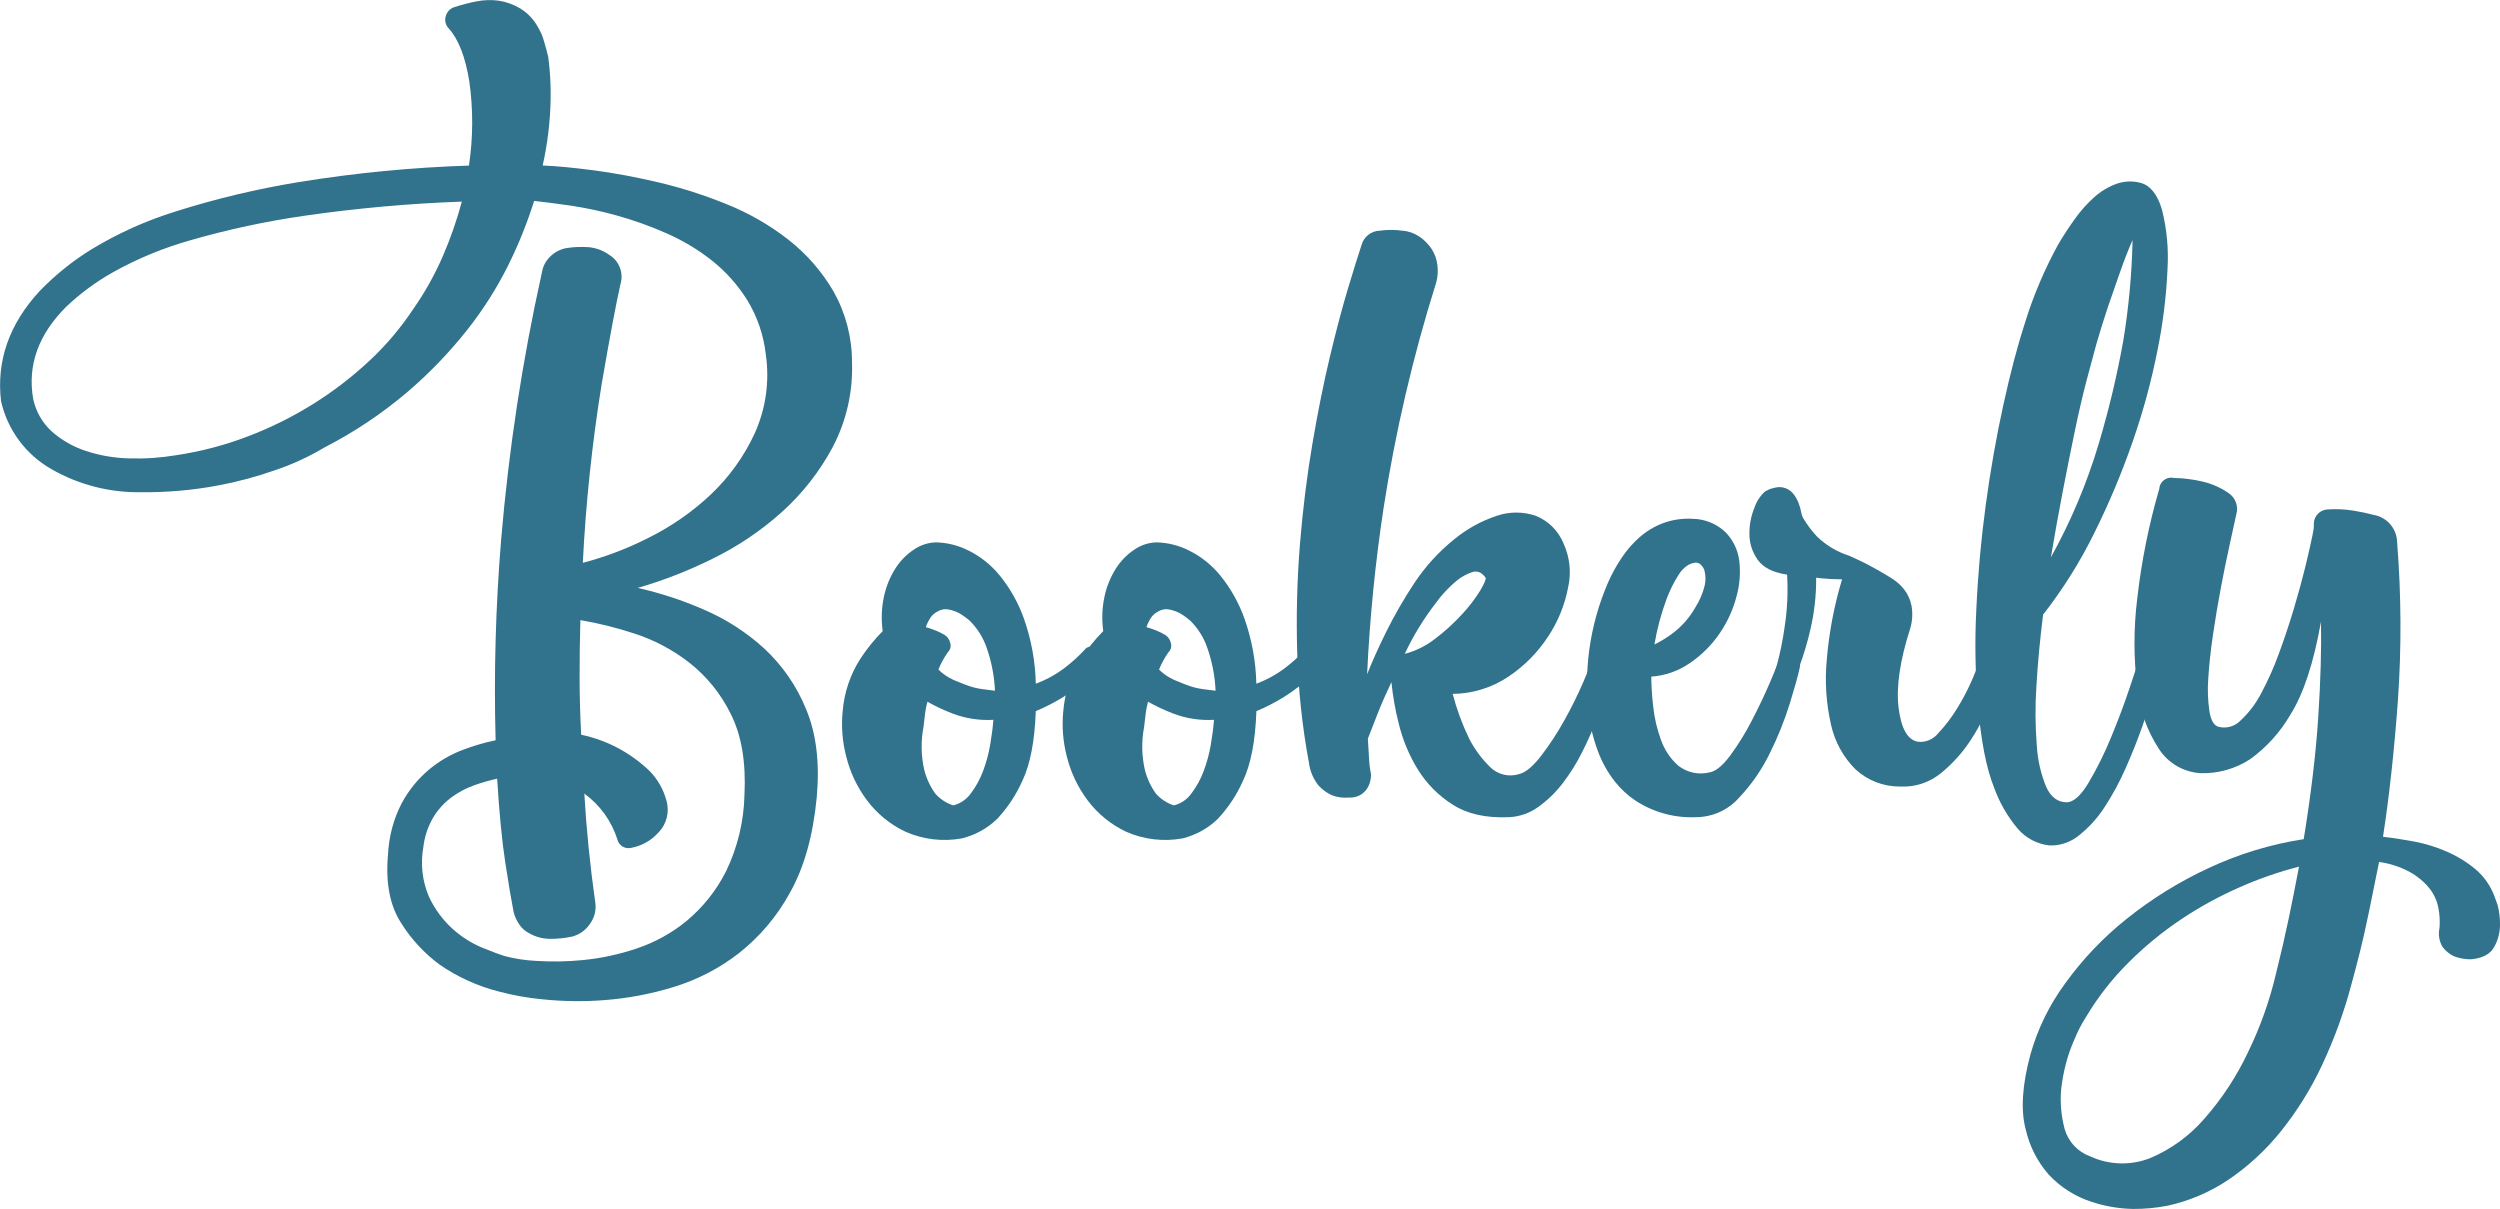
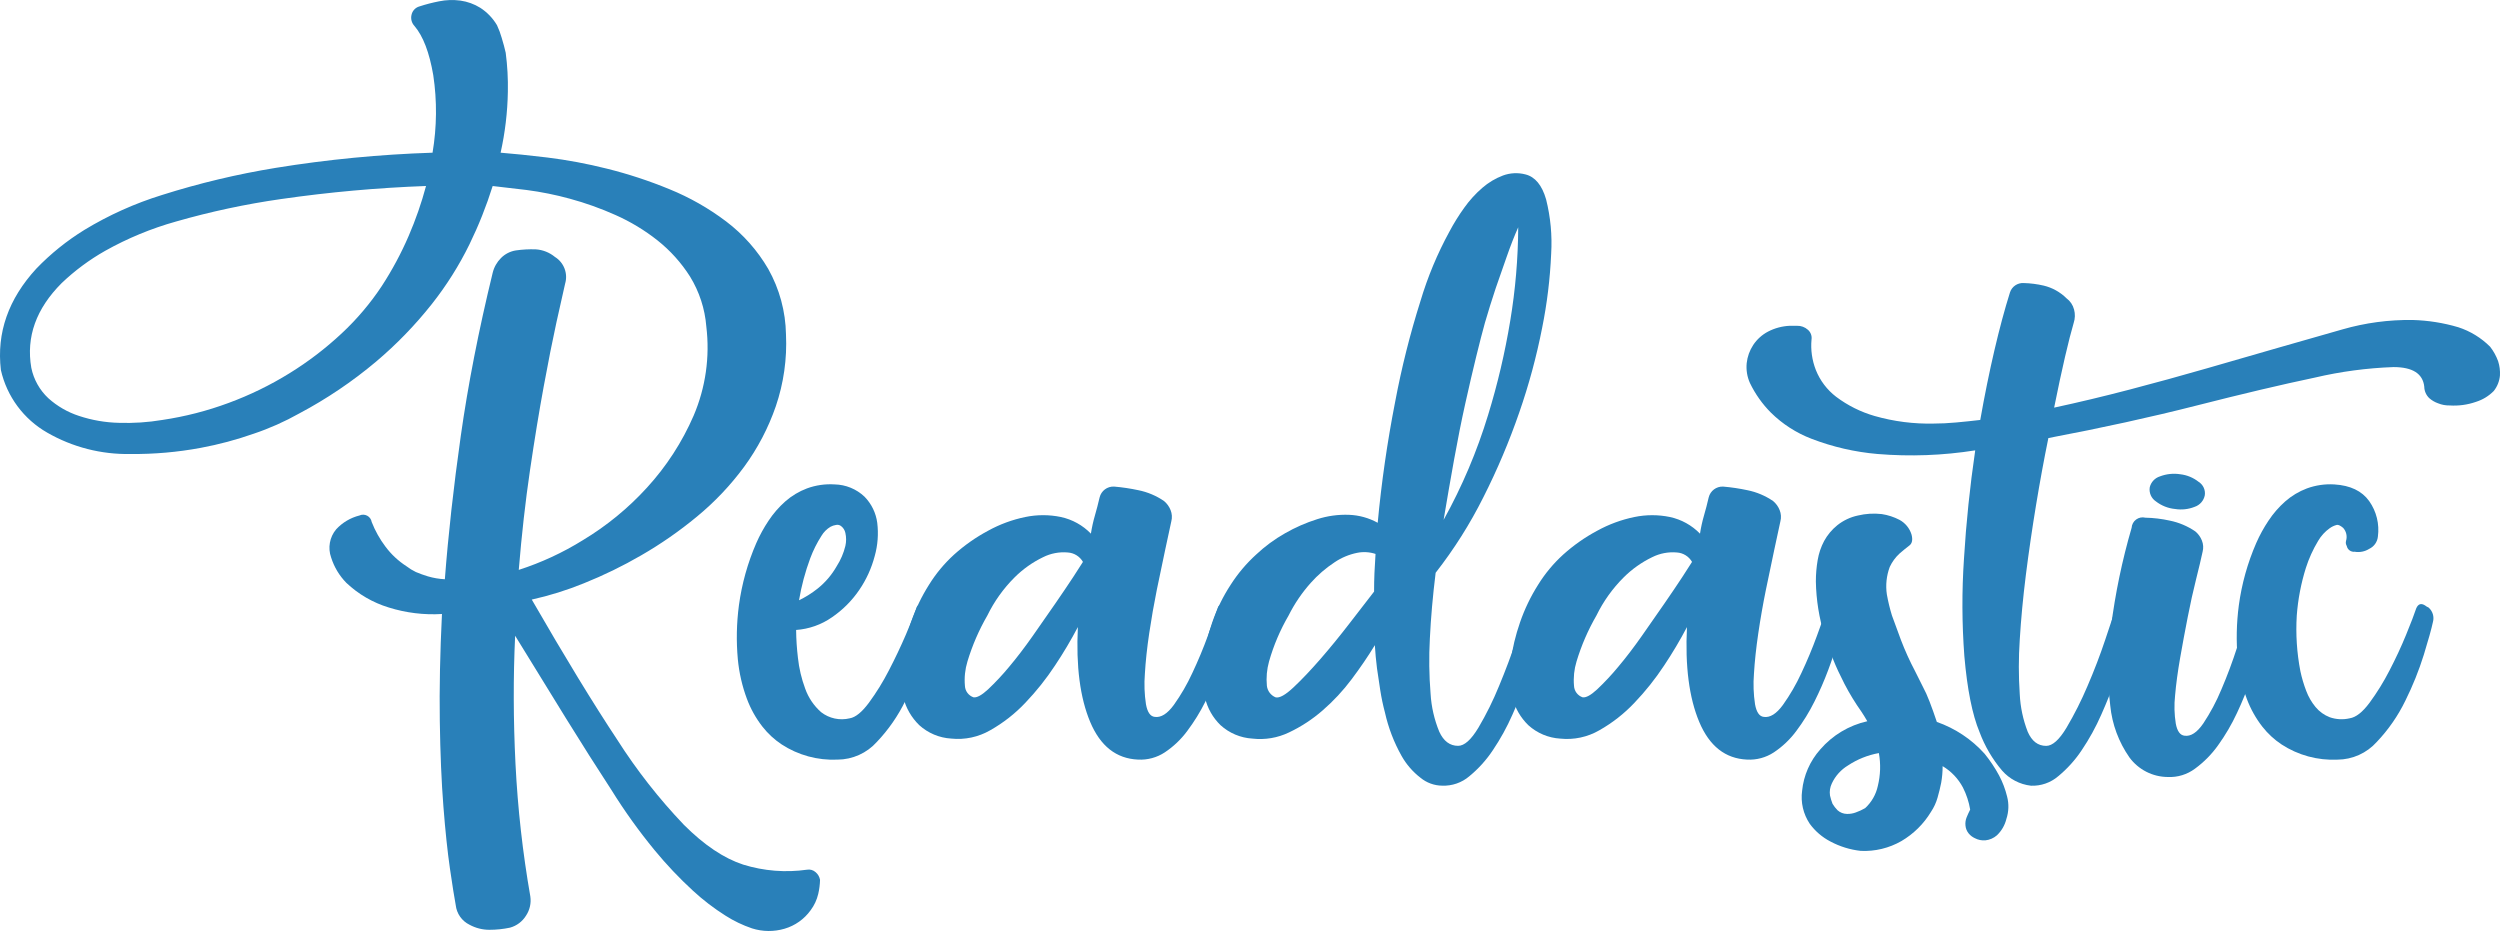
- <svg xmlns="http://www.w3.org/2000/svg" width="427.976" height="206.961" viewBox="0 0 427.976 206.961">
-   <g fill="#31728d">
-     <path d="M109.169 100.644a62.644 62.644 0 0 1 11.29 3.7 36.949 36.949 0 0 1 10.349 6.652 29.107 29.107 0 0 1 7.19 10.418q2.622 6.249 1.816 15.121-.944 9.81-4.57 16.263a33.743 33.743 0 0 1-8.8 10.417 34.772 34.772 0 0 1-11.224 5.78 54.185 54.185 0 0 1-11.76 2.217 58.623 58.623 0 0 1-10.551-.134 44.844 44.844 0 0 1-7.527-1.344 31.373 31.373 0 0 1-10.08-4.57 25.835 25.835 0 0 1-6.655-7.19q-2.889-4.5-2.217-11.76a21.153 21.153 0 0 1 2.353-8.738 19.749 19.749 0 0 1 4.637-5.712 20.161 20.161 0 0 1 5.712-3.359 36.712 36.712 0 0 1 5.712-1.68 314.188 314.188 0 0 1 .941-34.274 343.672 343.672 0 0 1 6.99-45.834 4.776 4.776 0 0 1 1.478-2.756 5.313 5.313 0 0 1 2.824-1.41 17.239 17.239 0 0 1 3.7-.136 7.178 7.178 0 0 1 3.563 1.344 4.374 4.374 0 0 1 1.881 4.973q-1.077 4.708-3.225 17.138a280.176 280.176 0 0 0-3.226 30.579 55.506 55.506 0 0 0 11.29-4.3 44.171 44.171 0 0 0 10.619-7.392 34.061 34.061 0 0 0 7.527-10.484 24.371 24.371 0 0 0 1.882-13.575 22.533 22.533 0 0 0-3.16-9.207 26.744 26.744 0 0 0-6.047-6.788 35.654 35.654 0 0 0-7.864-4.7 62.63 62.63 0 0 0-8.468-3.024 65.882 65.882 0 0 0-7.861-1.679q-3.7-.536-6.251-.807a75.775 75.775 0 0 1-4.368 10.887 63.406 63.406 0 0 1-7.056 11.156 76.381 76.381 0 0 1-10.284 10.685 74.253 74.253 0 0 1-14.18 9.475 43.25 43.25 0 0 1-8.466 3.9 65.8 65.8 0 0 1-9.813 2.622 67.416 67.416 0 0 1-13.037 1.143 29.829 29.829 0 0 1-15.457-3.965 17.931 17.931 0 0 1-8.6-11.626q-1.21-10.349 6.585-18.816a45.556 45.556 0 0 1 8.938-7.192 64.555 64.555 0 0 1 14.382-6.465 150.235 150.235 0 0 1 21.1-5.032 227.406 227.406 0 0 1 29.1-2.818 49.9 49.9 0 0 0 .066-14.382Q79.34 7.65 76.786 4.826a2.114 2.114 0 0 1-.471-2.085 2.235 2.235 0 0 1 1.546-1.545A30.48 30.48 0 0 1 81.49.255a11.48 11.48 0 0 1 3.9-.134 10.028 10.028 0 0 1 3.7 1.344 8.437 8.437 0 0 1 3.024 3.226 9.272 9.272 0 0 1 1.009 2.351q.468 1.545.739 2.756a48 48 0 0 1 .4 7.257A56.439 56.439 0 0 1 92.9 28.333q3.493.138 8.736.825t11.089 2.062a79.432 79.432 0 0 1 11.693 3.747 43.415 43.415 0 0 1 10.552 6.068 31.273 31.273 0 0 1 7.73 8.868 24.656 24.656 0 0 1 3.157 12.163 29.012 29.012 0 0 1-3.293 14.45 40.821 40.821 0 0 1-8.736 11.156 51.735 51.735 0 0 1-11.895 8 76.25 76.25 0 0 1-12.764 4.972zM70.728 52.929a51.362 51.362 0 0 0 5.107-9.139 67.322 67.322 0 0 0 3.226-9.275 251.722 251.722 0 0 0-26.949 2.419 145.624 145.624 0 0 0-19.422 4.169 61.525 61.525 0 0 0-13.24 5.442 40.3 40.3 0 0 0-8.131 5.982q-7.125 7.125-5.646 15.726a10.471 10.471 0 0 0 3.226 5.644 16.6 16.6 0 0 0 5.78 3.293 25.431 25.431 0 0 0 7.392 1.278 40.639 40.639 0 0 0 8.065-.537 58.37 58.37 0 0 0 12.3-3.226 63.8 63.8 0 0 0 11.223-5.578 62.805 62.805 0 0 0 9.611-7.392 49.029 49.029 0 0 0 7.457-8.806zm56.72 83.064q.4-8.331-2.352-13.777a25.351 25.351 0 0 0-7.124-8.8 30.737 30.737 0 0 0-9.409-4.973 64.3 64.3 0 0 0-9.207-2.287q-.134 4.708-.134 9.611t.27 10.014a23.893 23.893 0 0 1 6.183 2.217 24.636 24.636 0 0 1 5.51 3.965 11.5 11.5 0 0 1 2.89 5.041 5.6 5.6 0 0 1-1.412 5.576 8.206 8.206 0 0 1-4.569 2.555 1.962 1.962 0 0 1-2.419-1.48 15.5 15.5 0 0 0-5.646-7.8q.267 4.568.739 9.275t1.143 9.409a4.932 4.932 0 0 1-.875 3.561 5.35 5.35 0 0 1-3.024 2.217 16.73 16.73 0 0 1-3.763.4 7.082 7.082 0 0 1-3.629-.941 4.461 4.461 0 0 1-1.747-1.546 6.607 6.607 0 0 1-.941-2.083q-.538-2.692-1.41-8.334t-1.414-14.51a32.16 32.16 0 0 0-3.964 1.142 14.822 14.822 0 0 0-3.9 2.085 11.964 11.964 0 0 0-3.092 3.427 12.852 12.852 0 0 0-1.677 5.046 14.911 14.911 0 0 0 .94 8.469 17.258 17.258 0 0 0 4.032 5.51 17.808 17.808 0 0 0 5.041 3.226q2.62 1.072 3.965 1.478a26.409 26.409 0 0 0 5.309.807 48.622 48.622 0 0 0 8-.136 41.26 41.26 0 0 0 9.138-1.954 27.007 27.007 0 0 0 8.67-4.771 26.847 26.847 0 0 0 6.721-8.468 31.707 31.707 0 0 0 3.156-13.171zM188.065 111.395a3.623 3.623 0 0 1 .268 1.344 3.84 3.84 0 0 1-1.478 2.822 29.317 29.317 0 0 1-4.839 3.763 33.353 33.353 0 0 1-4.7 2.419q-.272 7.663-2.285 11.9a23.484 23.484 0 0 1-4.3 6.518 13.165 13.165 0 0 1-6.05 3.361 16.54 16.54 0 0 1-9.677-1.142 17.641 17.641 0 0 1-6.585-5.376 20.787 20.787 0 0 1-3.561-7.528 22.06 22.06 0 0 1-.6-7.729 19.573 19.573 0 0 1 3.091-9.071 30.6 30.6 0 0 1 3.763-4.638 16.928 16.928 0 0 1 .2-5.846 14.61 14.61 0 0 1 1.949-4.839 10.77 10.77 0 0 1 3.226-3.293 6.9 6.9 0 0 1 3.763-1.21 12.982 12.982 0 0 1 5.444 1.344 16.184 16.184 0 0 1 5.376 4.234 24.918 24.918 0 0 1 4.234 7.527 35.872 35.872 0 0 1 2.017 11.089 19.073 19.073 0 0 0 4.905-2.688 26.794 26.794 0 0 0 3.428-3.092 1.3 1.3 0 0 1 .805-.538 1.406 1.406 0 0 1 1.606.669zm-24.866 26.479a5.276 5.276 0 0 0 3.024-2.085 14.988 14.988 0 0 0 2.085-3.83 24.651 24.651 0 0 0 1.208-4.5q.4-2.351.538-4.234a16.885 16.885 0 0 1-6.99-1.075 34.11 34.11 0 0 1-4.3-2.017 13.136 13.136 0 0 0-.4 2.017c-.091.718-.18 1.478-.268 2.285a17.9 17.9 0 0 0 .134 7.392 12.07 12.07 0 0 0 1.882 4.032 6.884 6.884 0 0 0 3.087 2.017zm-2.688-33.2a3.15 3.15 0 0 0-1.276 1.142 6.931 6.931 0 0 0-.741 1.546 16.2 16.2 0 0 1 1.748.6 11.641 11.641 0 0 1 1.478.739 2.189 2.189 0 0 1 .941 1.344 1.536 1.536 0 0 1-.4 1.612 14.682 14.682 0 0 0-1.612 2.958 8.246 8.246 0 0 0 1.748 1.344 9.808 9.808 0 0 0 1.747.807q.939.4 1.748.671a11.755 11.755 0 0 0 2.284.537q1.075.136 2.151.27a25.486 25.486 0 0 0-1.41-7.326 11.98 11.98 0 0 0-2.89-4.637 12.292 12.292 0 0 0-1.882-1.344 7.331 7.331 0 0 0-1.747-.6 2.6 2.6 0 0 0-1.887.34z" />
-     <path d="M225.832 111.395a3.625 3.625 0 0 1 .268 1.344 3.839 3.839 0 0 1-1.478 2.822 29.317 29.317 0 0 1-4.839 3.763 33.353 33.353 0 0 1-4.7 2.419q-.272 7.663-2.285 11.9a23.481 23.481 0 0 1-4.3 6.518 13.164 13.164 0 0 1-6.05 3.361 16.541 16.541 0 0 1-9.677-1.142 17.641 17.641 0 0 1-6.585-5.376 20.787 20.787 0 0 1-3.561-7.528 22.062 22.062 0 0 1-.6-7.729 19.575 19.575 0 0 1 3.078-9.072 30.6 30.6 0 0 1 3.763-4.638 16.928 16.928 0 0 1 .2-5.846 14.643 14.643 0 0 1 1.949-4.839 10.787 10.787 0 0 1 3.226-3.293 6.906 6.906 0 0 1 3.763-1.21 12.982 12.982 0 0 1 5.444 1.344 16.185 16.185 0 0 1 5.376 4.234 24.951 24.951 0 0 1 4.235 7.527 35.876 35.876 0 0 1 2.015 11.089 19.023 19.023 0 0 0 4.905-2.688 26.8 26.8 0 0 0 3.428-3.092 1.3 1.3 0 0 1 .807-.538 1.4 1.4 0 0 1 1.618.67zm-24.866 26.479a5.276 5.276 0 0 0 3.024-2.085 14.989 14.989 0 0 0 2.085-3.83 24.644 24.644 0 0 0 1.208-4.5q.405-2.351.539-4.234a16.885 16.885 0 0 1-6.99-1.075 34.117 34.117 0 0 1-4.3-2.017 13.144 13.144 0 0 0-.4 2.017c-.091.718-.18 1.478-.268 2.285a17.9 17.9 0 0 0 .134 7.392 12.073 12.073 0 0 0 1.882 4.032 6.893 6.893 0 0 0 3.086 2.017zm-2.688-33.2a3.149 3.149 0 0 0-1.276 1.142 6.921 6.921 0 0 0-.741 1.546 16.213 16.213 0 0 1 1.748.6 11.65 11.65 0 0 1 1.478.739 2.189 2.189 0 0 1 .941 1.344 1.537 1.537 0 0 1-.4 1.612 14.684 14.684 0 0 0-1.612 2.958 8.246 8.246 0 0 0 1.748 1.344 9.809 9.809 0 0 0 1.747.807q.939.4 1.748.671a11.758 11.758 0 0 0 2.284.537q1.075.136 2.151.27a25.379 25.379 0 0 0-1.41-7.326 11.98 11.98 0 0 0-2.89-4.637 12.293 12.293 0 0 0-1.882-1.344 7.33 7.33 0 0 0-1.747-.6 2.6 2.6 0 0 0-1.887.34z" />
-     <path d="M275.294 111.666a2.532 2.532 0 0 1 .807 2.689q-.272 1.208-.941 3.561t-1.748 5.107q-1.077 2.756-2.554 5.712a32.134 32.134 0 0 1-3.36 5.377 19.7 19.7 0 0 1-4.166 4.032 9.276 9.276 0 0 1-4.973 1.747q-5.916.269-9.678-2.151a18.794 18.794 0 0 1-5.982-6.047 27.2 27.2 0 0 1-3.225-7.729 47.831 47.831 0 0 1-1.276-7.19q-1.346 2.821-2.353 5.376t-1.68 4.3q.133 1.882.2 3.359a15.419 15.419 0 0 0 .336 2.688 4.491 4.491 0 0 1-.4 2.017 3.543 3.543 0 0 1-1.075 1.344 3.474 3.474 0 0 1-2.284.673 6.466 6.466 0 0 1-2.958-.4 7.15 7.15 0 0 1-2.285-1.68 7.811 7.811 0 0 1-1.612-3.83 122.234 122.234 0 0 1-2.017-18.952 169.237 169.237 0 0 1 .471-18.548q.738-9 2.151-17.272t3.024-14.985q1.613-6.722 3.091-11.626t2.285-7.326a3.334 3.334 0 0 1 3.092-2.419 14.187 14.187 0 0 1 3.9 0 5.906 5.906 0 0 1 2.89 1.008 7.691 7.691 0 0 1 2.083 2.085 6.385 6.385 0 0 1 1.008 2.754 7.639 7.639 0 0 1-.2 3.024 261.835 261.835 0 0 0-9.006 38.576 275.324 275.324 0 0 0-2.822 28.494q1.211-3.091 3.226-7.19a78.381 78.381 0 0 1 4.839-8.4 32.865 32.865 0 0 1 6.855-7.528 22.648 22.648 0 0 1 7.325-4.032 10.341 10.341 0 0 1 6.585 0 8.581 8.581 0 0 1 4.772 4.7 11.817 11.817 0 0 1 .805 7.594 22.956 22.956 0 0 1-3.427 8.4 24.126 24.126 0 0 1-6.788 6.855 17.414 17.414 0 0 1-9.543 2.956 41.857 41.857 0 0 0 2.822 7.662 18.789 18.789 0 0 0 3.563 4.839 4.921 4.921 0 0 0 5.041 1.208q1.611-.4 3.7-3.091a48.977 48.977 0 0 0 3.965-6.048 70.525 70.525 0 0 0 3.293-6.653q1.412-3.292 1.949-4.907.536-1.342 1.614-.537a1.641 1.641 0 0 1 .335.2 1.4 1.4 0 0 0 .326.204zm-34.812.27a14.422 14.422 0 0 0 5.243-2.621 34.29 34.29 0 0 0 4.57-4.166 25.738 25.738 0 0 0 3.091-4.033q1.075-1.815.94-2.217a3.47 3.47 0 0 0-.805-.807 1.763 1.763 0 0 0-1.546-.134 8.407 8.407 0 0 0-2.554 1.41 20.475 20.475 0 0 0-3.7 3.965 46.085 46.085 0 0 0-5.239 8.602z" />
-     <path d="M307.147 111.666a2.645 2.645 0 0 1 .941 2.689q-.4 1.882-1.68 6.047a57.588 57.588 0 0 1-3.427 8.536 30.357 30.357 0 0 1-5.309 7.661 9.864 9.864 0 0 1-7.324 3.293 17.487 17.487 0 0 1-10.35-2.822 15.126 15.126 0 0 1-3.561-3.293 19.382 19.382 0 0 1-2.89-5.175 28.847 28.847 0 0 1-1.68-7.326 44.989 44.989 0 0 1 .2-10.012 43.571 43.571 0 0 1 3.225-11.558 27 27 0 0 1 2.285-4.168 18.128 18.128 0 0 1 3.092-3.561 13.055 13.055 0 0 1 4.032-2.419 12.545 12.545 0 0 1 5.107-.741 8.306 8.306 0 0 1 5.578 2.287 8.533 8.533 0 0 1 2.353 4.839 15.753 15.753 0 0 1-.471 6.183 20.183 20.183 0 0 1-2.89 6.317 19.228 19.228 0 0 1-5.041 5.039 13.247 13.247 0 0 1-6.653 2.353 47.715 47.715 0 0 0 .336 5.174 23.645 23.645 0 0 0 1.344 5.714 10.506 10.506 0 0 0 2.956 4.368 6.248 6.248 0 0 0 5.309 1.142q1.613-.267 3.563-2.89a44.022 44.022 0 0 0 3.7-5.981q1.747-3.36 3.16-6.653t1.949-4.907a.848.848 0 0 1 .6-.671 1.014 1.014 0 0 1 .873.134 3.334 3.334 0 0 1 .673.401zm-17.069-15.322a3.137 3.137 0 0 0-1.009.335 4.881 4.881 0 0 0-1.68 1.682 21.97 21.97 0 0 0-2.083 4.166 42.733 42.733 0 0 0-2.083 7.8 18.606 18.606 0 0 0 3.427-2.151 14.458 14.458 0 0 0 3.561-4.166 12.383 12.383 0 0 0 1.614-3.763 5.482 5.482 0 0 0 0-2.419 2.133 2.133 0 0 0-.807-1.278 1.119 1.119 0 0 0-.94-.206z" />
-     <path d="M308.759 88.816a18.264 18.264 0 0 0 2.285 3.024 13.988 13.988 0 0 0 5.511 3.294q.267.134 1.612.739t3.226 1.68c.805.449 1.634.94 2.486 1.478a8.21 8.21 0 0 1 2.151 1.949 6.738 6.738 0 0 1 1.21 2.756 8.5 8.5 0 0 1-.2 3.763q-2.69 8.335-2.015 13.709t3.361 5.78a3.912 3.912 0 0 0 3.427-1.478 25.506 25.506 0 0 0 3.225-4.235 37.8 37.8 0 0 0 2.686-5.173q1.14-2.688 1.68-4.3.536-1.21 1.614-.537a2.947 2.947 0 0 0 .671.4 2.629 2.629 0 0 1 .807 2.689 46.889 46.889 0 0 1-1.612 5.309 33.114 33.114 0 0 1-3.361 6.788 24.878 24.878 0 0 1-5.175 5.846 10.2 10.2 0 0 1-7.056 2.352 11.12 11.12 0 0 1-7.661-2.956 15.462 15.462 0 0 1-4.167-7.591 35.051 35.051 0 0 1-.739-11.156 67.183 67.183 0 0 1 2.621-13.777c-.719 0-1.458-.021-2.219-.068s-1.5-.11-2.217-.2a37.434 37.434 0 0 1-1.008 8.938 49.886 49.886 0 0 1-1.815 6.115 2.89 2.89 0 0 1-2.285 1.748h-.807a1.083 1.083 0 0 1-.873-.4.8.8 0 0 1-.068-.94 53.541 53.541 0 0 0 1.48-7.192 42.017 42.017 0 0 0 .4-8.8q-3.629-.536-5.041-2.555a7.561 7.561 0 0 1-1.41-4.435 11.537 11.537 0 0 1 .873-4.5 6.488 6.488 0 0 1 1.815-2.754l.807-.4c.269-.087.6-.178 1.008-.268a3.132 3.132 0 0 1 1.276 0 3.074 3.074 0 0 1 1.68 1.008 5.878 5.878 0 0 1 .941 1.614 9.236 9.236 0 0 1 .471 1.612 3.018 3.018 0 0 0 .405 1.124z" />
-     <path d="M368.839 111.665a2.532 2.532 0 0 1 .807 2.689q-.271 1.208-1.008 3.964t-1.949 6.183q-1.21 3.428-2.824 7.058a45.9 45.9 0 0 1-3.561 6.585 20.06 20.06 0 0 1-4.368 4.839 7.557 7.557 0 0 1-5.109 1.747 8.38 8.38 0 0 1-5.376-2.822 23.109 23.109 0 0 1-4.1-7.124q-1.95-4.837-2.756-14.112a121.388 121.388 0 0 1-.268-16.331q.4-8.937 1.612-17.877t3.026-17.2q1.812-8.267 3.83-14.45a72.521 72.521 0 0 1 5.51-12.9q1.344-2.285 2.89-4.436a22.285 22.285 0 0 1 3.294-3.7 11.811 11.811 0 0 1 3.763-2.285 6.961 6.961 0 0 1 4.166-.2q2.552.674 3.7 4.637a33.344 33.344 0 0 1 .941 10.082 89.031 89.031 0 0 1-1.682 13.777 115.49 115.49 0 0 1-4.232 15.658 133.079 133.079 0 0 1-6.587 15.726 80.191 80.191 0 0 1-8.8 14.046q-.808 6.453-1.143 12.231a69.266 69.266 0 0 0 .068 10.214 21.879 21.879 0 0 0 1.612 7.058q1.21 2.62 3.495 2.62 1.744 0 3.763-3.359a59.317 59.317 0 0 0 3.831-7.729q1.812-4.367 3.225-8.6t1.949-5.848q.536-1.342 1.614-.537a1.6 1.6 0 0 1 .335.2 1.438 1.438 0 0 0 .332.196zm-9.946-52.822q-.674 2.419-1.68 6.249t-2.017 8.67q-1.007 4.84-2.083 10.417t-2.015 11.224a97.376 97.376 0 0 0 8.2-19.489 160.715 160.715 0 0 0 4.168-17.473 121.457 121.457 0 0 0 1.606-17.339q-1.077 2.419-2.151 5.51t-2.015 5.778q-1.075 3.227-2.012 6.453z" />
-     <path d="M427.037 153.47q.269.67.537 1.478a12.733 12.733 0 0 1 .4 3.361 7.762 7.762 0 0 1-1.008 3.83q-1.007 1.815-3.964 2.085a7.925 7.925 0 0 1-2.956-.538 5.586 5.586 0 0 1-1.882-1.546 4.439 4.439 0 0 1-.539-3.293 13.035 13.035 0 0 0-.2-3.427 7.651 7.651 0 0 0-1.546-3.361 11.334 11.334 0 0 0-3.294-2.756 15.69 15.69 0 0 0-5.308-1.747q-.941 4.7-1.747 8.6t-1.48 6.585q-.806 3.226-1.478 5.646a81.838 81.838 0 0 1-5.041 13.91 56.023 56.023 0 0 1-7.056 11.359 40.921 40.921 0 0 1-8.938 8.266 30.128 30.128 0 0 1-10.551 4.5 29.923 29.923 0 0 1-5.846.537 24.051 24.051 0 0 1-7.057-1.21 17.22 17.22 0 0 1-7.391-4.7 17.659 17.659 0 0 1-3.9-7.662q-1.342-4.973.807-12.9a37.76 37.76 0 0 1 5.914-12.1 55.886 55.886 0 0 1 10.551-11.089 68.558 68.558 0 0 1 13.978-8.668 60 60 0 0 1 16.331-4.974q1.882-11.561 2.486-20.833t.472-16.4q-1.885 10.62-5.243 15.927a24.6 24.6 0 0 1-6.854 7.594 14.709 14.709 0 0 1-8.468 2.419 9.155 9.155 0 0 1-7.19-4.166 23.726 23.726 0 0 1-3.7-10.417 62.4 62.4 0 0 1 0-15.323 112.907 112.907 0 0 1 3.763-18.75 2.059 2.059 0 0 1 2.554-1.881 23.1 23.1 0 0 1 4.5.537 12.936 12.936 0 0 1 4.772 2.017 3.28 3.28 0 0 1 1.344 3.763q-.4 1.885-1.143 5.241t-1.478 7.258q-.74 3.9-1.344 8t-.807 7.46a25.528 25.528 0 0 0 .2 5.712q.4 2.353 1.614 2.621a3.885 3.885 0 0 0 3.763-1.143 17.186 17.186 0 0 0 3.495-4.637 51.252 51.252 0 0 0 3.023-6.788q1.409-3.83 2.555-7.662t1.949-7.122q.805-3.292 1.21-5.309c.088-.448.155-.807.2-1.075a4.138 4.138 0 0 0 .066-.671v-.538a2.483 2.483 0 0 1 2.421-2.285 19.426 19.426 0 0 1 4.3.2c1.345.225 2.508.471 3.5.739a4.841 4.841 0 0 1 4.032 4.7 182.148 182.148 0 0 1 .137 27.02q-.941 12.9-2.554 23.387 2.421.267 5.309.807a25.633 25.633 0 0 1 5.646 1.747 20.08 20.08 0 0 1 4.907 3.024 11.147 11.147 0 0 1 3.227 4.641zm-69.221 44.485a13.026 13.026 0 0 0 10.35.268 25.208 25.208 0 0 0 9.207-6.72 48.458 48.458 0 0 0 7.459-11.358 64.383 64.383 0 0 0 4.839-13.643q1.211-4.837 2.151-9.341t1.748-8.8a64.47 64.47 0 0 0-10.082 3.495 64.888 64.888 0 0 0-10.08 5.511 59.517 59.517 0 0 0-9.073 7.459 46.927 46.927 0 0 0-7.19 9.207 22.919 22.919 0 0 0-2.017 3.9 25.651 25.651 0 0 0-1.412 3.965 30.569 30.569 0 0 0-.873 4.638 19.8 19.8 0 0 0 .6 6.72 7.015 7.015 0 0 0 4.373 4.699z" />
+ <svg xmlns="http://www.w3.org/2000/svg" width="463.5" height="172.609" viewBox="0 0 463.5 172.609">
+   <g data-name="Group 338" fill="#2980b9">
+     <path data-name="Path 705" d="M75.361 104.981a9.677 9.677 0 0 0 1.746 1.074 23.567 23.567 0 0 0 2.215.8 13.8 13.8 0 0 0 3.154.538q.94-12.353 2.955-26.588t5.909-30.214a5.788 5.788 0 0 1 1.545-2.752 4.958 4.958 0 0 1 2.752-1.41 20.747 20.747 0 0 1 3.693-.2 6.208 6.208 0 0 1 3.558 1.41 4.37 4.37 0 0 1 1.881 4.968q-.538 2.285-1.611 7.183t-2.347 11.826q-1.277 6.917-2.551 15.577t-2.081 18.464a53.773 53.773 0 0 0 11.883-5.506 53.168 53.168 0 0 0 11.879-9.735 48.017 48.017 0 0 0 8.662-13.362 32.2 32.2 0 0 0 2.349-16.516 20.838 20.838 0 0 0-3.02-9.266 27.149 27.149 0 0 0-6.043-6.713 36.168 36.168 0 0 0-7.789-4.7 58.152 58.152 0 0 0-8.46-3.02 59.285 59.285 0 0 0-7.99-1.612q-3.761-.468-6.311-.738a77.367 77.367 0 0 1-4.3 10.809 61.5 61.5 0 0 1-6.982 11.079 74.351 74.351 0 0 1-10.34 10.675 81.211 81.211 0 0 1-14.234 9.6 49.033 49.033 0 0 1-8.458 3.761 65.963 65.963 0 0 1-9.8 2.617 67.375 67.375 0 0 1-13.026 1.142A29.8 29.8 0 0 1 8.756 80.21 17.916 17.916 0 0 1 .162 68.595q-1.209-10.339 6.581-18.8a45.5 45.5 0 0 1 8.928-7.185 64.493 64.493 0 0 1 14.368-6.459 149.715 149.715 0 0 1 21.082-5.029 227.5 227.5 0 0 1 29.073-2.813 45.66 45.66 0 0 0 .134-14.368q-1.076-6.309-3.491-9.13a2.251 2.251 0 0 1-.536-2.083 2.064 2.064 0 0 1 1.477-1.543 30.449 30.449 0 0 1 3.626-.94 11.822 11.822 0 0 1 3.96-.134 9.494 9.494 0 0 1 3.693 1.343 9.754 9.754 0 0 1 3.088 3.223 15.934 15.934 0 0 1 .874 2.349q.468 1.544.738 2.753a47.967 47.967 0 0 1 .4 7.251 56.278 56.278 0 0 1-1.343 11.279q3.49.276 8.662.894a91.251 91.251 0 0 1 11.011 2.058 83.031 83.031 0 0 1 11.615 3.811 46.476 46.476 0 0 1 10.541 5.994 29.948 29.948 0 0 1 7.789 8.794 25.708 25.708 0 0 1 3.29 12.153 36.031 36.031 0 0 1-1.881 13.294 42.351 42.351 0 0 1-5.909 11.279 51.42 51.42 0 0 1-8.728 9.2 74.9 74.9 0 0 1-10.34 7.183 81.983 81.983 0 0 1-10.607 5.17 60.056 60.056 0 0 1-9.668 3.021q9.13 15.847 15.845 25.984a103.174 103.174 0 0 0 12.356 15.772q5.64 5.642 11.011 7.387a27.039 27.039 0 0 0 11.817.939 1.89 1.89 0 0 1 1.611.472 2.392 2.392 0 0 1 .806 1.409 12.823 12.823 0 0 1-.336 2.617 8.07 8.07 0 0 1-1.41 3.021 9.087 9.087 0 0 1-4.834 3.425 10.314 10.314 0 0 1-6.041-.068 22.738 22.738 0 0 1-4.9-2.351 42 42 0 0 1-6.043-4.632 74.266 74.266 0 0 1-7.117-7.519 103.968 103.968 0 0 1-7.99-11.147q-4.028-6.175-8.392-13.226t-9.466-15.375q-.54 11.55.066 23.768a201.474 201.474 0 0 0 2.753 24.573 5.091 5.091 0 0 1-.806 3.558 5.063 5.063 0 0 1-2.954 2.217 18.269 18.269 0 0 1-3.828.4 7.69 7.69 0 0 1-3.693-.94 4.607 4.607 0 0 1-2.551-3.627q-.4-2.147-1.073-6.781t-1.21-11.48q-.538-6.849-.671-15.845t.4-19.875a27.489 27.489 0 0 1-9.869-1.209 19.867 19.867 0 0 1-7.856-4.564 11.773 11.773 0 0 1-2.821-4.7 5.328 5.328 0 0 1 .94-5.238 8.8 8.8 0 0 1 4.3-2.551 1.616 1.616 0 0 1 2.281 1.209 19.162 19.162 0 0 0 2.553 4.566 14.986 14.986 0 0 0 3.894 3.632zm-4.566-51.967a62.055 62.055 0 0 0 4.968-9.264 67.005 67.005 0 0 0 3.223-9.266 253.774 253.774 0 0 0-26.856 2.417 145.149 145.149 0 0 0-19.471 4.164 59.773 59.773 0 0 0-13.16 5.438 40.829 40.829 0 0 0-8.057 5.975q-7.118 7.118-5.639 15.711a10.642 10.642 0 0 0 3.156 5.639 15.837 15.837 0 0 0 5.707 3.29 25.36 25.36 0 0 0 7.385 1.276 40.5 40.5 0 0 0 8.057-.536 61.015 61.015 0 0 0 12.286-3.157 62.611 62.611 0 0 0 11.281-5.5 61.25 61.25 0 0 0 9.668-7.385 48.939 48.939 0 0 0 7.452-8.8z" />
+     <path data-name="Path 706" d="M172.041 112.634a2.644 2.644 0 0 1 .939 2.687q-.4 1.881-1.679 6.041a57.484 57.484 0 0 1-3.424 8.528 30.326 30.326 0 0 1-5.3 7.654 9.855 9.855 0 0 1-7.318 3.29 17.463 17.463 0 0 1-10.34-2.819 15.143 15.143 0 0 1-3.558-3.29 19.378 19.378 0 0 1-2.887-5.169 28.865 28.865 0 0 1-1.679-7.321 44.947 44.947 0 0 1 .2-10 43.535 43.535 0 0 1 3.222-11.547 26.965 26.965 0 0 1 2.283-4.164 18.114 18.114 0 0 1 3.089-3.558 13.043 13.043 0 0 1 4.028-2.417 12.533 12.533 0 0 1 5.1-.74 8.3 8.3 0 0 1 5.573 2.284 8.515 8.515 0 0 1 2.351 4.827 15.738 15.738 0 0 1-.47 6.177 20.162 20.162 0 0 1-2.887 6.311 19.209 19.209 0 0 1-5.036 5.035 13.235 13.235 0 0 1-6.647 2.351 47.664 47.664 0 0 0 .336 5.169 23.549 23.549 0 0 0 1.344 5.708 10.478 10.478 0 0 0 2.952 4.364 6.245 6.245 0 0 0 5.306 1.141q1.609-.267 3.558-2.887a44.07 44.07 0 0 0 3.693-5.976q1.743-3.354 3.156-6.646t1.947-4.9a.848.848 0 0 1 .6-.671 1.012 1.012 0 0 1 .872.134 3.409 3.409 0 0 1 .676.404zm-17.054-15.307a3.148 3.148 0 0 0-1.008.334 4.878 4.878 0 0 0-1.679 1.68 21.956 21.956 0 0 0-2.081 4.162 42.688 42.688 0 0 0-2.081 7.788 18.59 18.59 0 0 0 3.424-2.149 14.449 14.449 0 0 0 3.559-4.162 12.4 12.4 0 0 0 1.611-3.76 5.432 5.432 0 0 0 0-2.417 2.131 2.131 0 0 0-.806-1.276 1.118 1.118 0 0 0-.939-.2z" />
+     <path data-name="Path 707" d="M227.901 112.634a2.53 2.53 0 0 1 .806 2.687q-.271 1.207-.94 3.624t-1.745 5.3a59.218 59.218 0 0 1-2.551 5.841 34.9 34.9 0 0 1-3.357 5.44 16.619 16.619 0 0 1-4.162 3.962 8.208 8.208 0 0 1-4.97 1.341q-6.042-.269-8.862-6.982t-2.283-17.592a79.579 79.579 0 0 1-4.23 7.117 49.056 49.056 0 0 1-5.5 6.915 27.649 27.649 0 0 1-6.513 5.1 11.973 11.973 0 0 1-7.251 1.545 9.674 9.674 0 0 1-5.909-2.483 10.829 10.829 0 0 1-2.953-5.1 17.123 17.123 0 0 1-.336-6.647 37.106 37.106 0 0 1 1.745-7.318 33.4 33.4 0 0 1 3.357-6.983 26.231 26.231 0 0 1 4.63-5.569 31.943 31.943 0 0 1 6.311-4.432 24.587 24.587 0 0 1 6.915-2.55 16.28 16.28 0 0 1 6.579 0 11 11 0 0 1 5.573 3.088 26.005 26.005 0 0 1 .74-3.357q.468-1.609.872-3.357a2.631 2.631 0 0 1 2.685-2.013 35.82 35.82 0 0 1 4.5.671 12.944 12.944 0 0 1 4.766 2.015 4.167 4.167 0 0 1 1.21 1.679 3.308 3.308 0 0 1 .133 2.081q-.4 1.883-1.141 5.3t-1.545 7.385q-.8 3.962-1.409 8.057t-.806 7.52a24.461 24.461 0 0 0 .2 5.64q.4 2.215 1.611 2.348 1.743.271 3.558-2.214a36.167 36.167 0 0 0 3.425-5.909q1.612-3.424 2.886-6.917t1.814-5.1a.848.848 0 0 1 .6-.671 1.015 1.015 0 0 1 .874.134 3.385 3.385 0 0 1 .673.404zm-47.4 16.651q.938.136 2.687-1.477a46.793 46.793 0 0 0 3.894-4.164q2.145-2.55 4.364-5.707t4.162-5.976q1.946-2.819 3.357-4.967t1.813-2.819a3.5 3.5 0 0 0-2.819-1.747 8.54 8.54 0 0 0-4.566.872 19.424 19.424 0 0 0-5.3 3.76 26.171 26.171 0 0 0-5.035 7.049 40.157 40.157 0 0 0-3.693 8.528 11.825 11.825 0 0 0-.47 4.5 2.363 2.363 0 0 0 1.604 2.149z" />
+     <path data-name="Path 708" d="M256.77 132.105a39.494 39.494 0 0 1-.874-4.162q-.335-2.147-.6-4.028-.271-2.147-.4-4.3-1.881 3.09-4.3 6.312a36.773 36.773 0 0 1-5.371 5.774 27.138 27.138 0 0 1-6.245 4.093 12.354 12.354 0 0 1-6.781 1.142 9.666 9.666 0 0 1-5.907-2.483 10.361 10.361 0 0 1-2.887-5.1 19.071 19.071 0 0 1-.336-6.647 33.856 33.856 0 0 1 1.679-7.318 31.6 31.6 0 0 1 3.424-6.983 27.872 27.872 0 0 1 4.7-5.573 27.82 27.82 0 0 1 5.371-3.96 30.272 30.272 0 0 1 5.976-2.619 17.153 17.153 0 0 1 5.907-.806 11.921 11.921 0 0 1 5.3 1.478 225.6 225.6 0 0 1 3.223-22.358 160.038 160.038 0 0 1 4.7-18.734 66.542 66.542 0 0 1 5.371-12.89 38.342 38.342 0 0 1 2.753-4.432 20.743 20.743 0 0 1 3.357-3.692 12.618 12.618 0 0 1 3.826-2.283 6.96 6.96 0 0 1 4.164-.2q2.685.674 3.828 4.632a33.172 33.172 0 0 1 .939 10.072 89.083 89.083 0 0 1-1.677 13.764 115.175 115.175 0 0 1-4.231 15.643 126.226 126.226 0 0 1-6.646 15.711 83.138 83.138 0 0 1-8.864 14.032q-.8 6.447-1.074 12.22a75.341 75.341 0 0 0 .134 10.2 21.9 21.9 0 0 0 1.612 7.051q1.207 2.62 3.491 2.617 1.743 0 3.76-3.356a58.73 58.73 0 0 0 3.826-7.723q1.815-4.36 3.223-8.592t1.947-5.842q.536-1.209 1.612-.536a2.941 2.941 0 0 0 .671.4 2.627 2.627 0 0 1 .806 2.687q-.271 1.207-1.008 3.96t-1.947 6.177q-1.207 3.427-2.819 7.051a41.842 41.842 0 0 1-3.626 6.579 22.027 22.027 0 0 1-4.364 4.834 7.31 7.31 0 0 1-5.036 1.745 6.408 6.408 0 0 1-4.028-1.475 13.385 13.385 0 0 1-3.491-4.029 29.6 29.6 0 0 1-3.088-8.053zm-20.277-2.819q1.074.271 3.357-1.879t4.968-5.238q2.683-3.088 5.371-6.579t4.566-5.909q0-1.745.068-3.425t.2-3.558a6.668 6.668 0 0 0-3.424-.2 11.555 11.555 0 0 0-4.164 1.747 22.443 22.443 0 0 0-4.43 3.828 27.8 27.8 0 0 0-4.1 6.041 37.042 37.042 0 0 0-3.626 8.528 12.388 12.388 0 0 0-.4 4.5 2.641 2.641 0 0 0 1.614 2.143zM275.3 59.863q-.673 2.416-1.611 6.243t-2.015 8.662q-1.076 4.835-2.081 10.407t-1.948 11.213a100.391 100.391 0 0 0 8.255-19.471 133.181 133.181 0 0 0 4.1-17.456 108.9 108.9 0 0 0 1.477-17.322q-1.076 2.416-2.149 5.5t-2.015 5.773q-1.075 3.227-2.013 6.45z" />
+     <path data-name="Path 709" d="M340.828 112.634a2.529 2.529 0 0 1 .8 2.687q-.269 1.207-.939 3.624t-1.747 5.3a59.218 59.218 0 0 1-2.551 5.841 34.666 34.666 0 0 1-3.357 5.44 16.594 16.594 0 0 1-4.162 3.962 8.2 8.2 0 0 1-4.968 1.341q-6.044-.269-8.864-6.982t-2.276-17.585a79.945 79.945 0 0 1-4.23 7.117 49.078 49.078 0 0 1-5.506 6.915 27.645 27.645 0 0 1-6.511 5.1 11.978 11.978 0 0 1-7.251 1.545 9.666 9.666 0 0 1-5.909-2.483 10.832 10.832 0 0 1-2.955-5.1 17.123 17.123 0 0 1-.335-6.647 37.106 37.106 0 0 1 1.745-7.318 33.4 33.4 0 0 1 3.357-6.983 26.23 26.23 0 0 1 4.632-5.573 32.033 32.033 0 0 1 6.311-4.432 24.587 24.587 0 0 1 6.915-2.55 16.287 16.287 0 0 1 6.581 0 11.014 11.014 0 0 1 5.573 3.088 25.752 25.752 0 0 1 .738-3.357q.47-1.609.872-3.357a2.632 2.632 0 0 1 2.685-2.013 35.877 35.877 0 0 1 4.5.671 12.954 12.954 0 0 1 4.766 2.015 4.163 4.163 0 0 1 1.208 1.679 3.309 3.309 0 0 1 .134 2.081q-.4 1.883-1.141 5.3t-1.545 7.385q-.807 3.962-1.41 8.057t-.806 7.52a24.545 24.545 0 0 0 .2 5.64q.4 2.215 1.612 2.348 1.743.271 3.558-2.214a36.171 36.171 0 0 0 3.424-5.909q1.612-3.424 2.887-6.917t1.813-5.1a.85.85 0 0 1 .6-.671 1.016 1.016 0 0 1 .874.134 3.381 3.381 0 0 1 .678.401zm-47.4 16.651q.938.136 2.685-1.477a46.793 46.793 0 0 0 3.894-4.164q2.147-2.55 4.364-5.707t4.164-5.976q1.946-2.819 3.357-4.967t1.811-2.819a3.5 3.5 0 0 0-2.819-1.747 8.54 8.54 0 0 0-4.566.872 19.47 19.47 0 0 0-5.3 3.76 26.171 26.171 0 0 0-5.035 7.049 40.237 40.237 0 0 0-3.693 8.528 11.856 11.856 0 0 0-.47 4.5 2.365 2.365 0 0 0 1.607 2.149z" />
+     <path data-name="Path 710" d="M360.162 142.043a17.365 17.365 0 0 1-.268 3.088c-.181.9-.4 1.813-.672 2.753a9.3 9.3 0 0 1-1.207 2.617 15.667 15.667 0 0 1-5.506 5.44 13.84 13.84 0 0 1-7.52 1.813 15.563 15.563 0 0 1-5.64-1.745 11.046 11.046 0 0 1-3.828-3.291 8.868 8.868 0 0 1-1.409-6.111 13.539 13.539 0 0 1 3.357-7.655 16.217 16.217 0 0 1 8.728-5.235q-.538-.94-1.074-1.747a44.009 44.009 0 0 1-3.156-5.17q-1.279-2.482-2.083-4.5-.94-2.416-1.611-4.432a36.142 36.142 0 0 1-1.611-10.071 23.366 23.366 0 0 1 .336-3.962 11.53 11.53 0 0 1 1.208-3.558 9.76 9.76 0 0 1 2.417-2.887 9.231 9.231 0 0 1 3.826-1.813 12.791 12.791 0 0 1 4.432-.268 10.584 10.584 0 0 1 3.29 1.074 4.64 4.64 0 0 1 2.215 2.685c.27.987.136 1.679-.4 2.081s-1.142.9-1.813 1.478a7.949 7.949 0 0 0-1.813 2.483 10.257 10.257 0 0 0-.536 5.1 33.4 33.4 0 0 0 .94 3.894q.669 1.883 1.677 4.566a52.236 52.236 0 0 0 2.619 5.775l1.343 2.685a23.946 23.946 0 0 1 1.343 2.954q.671 1.749 1.343 3.761a21.427 21.427 0 0 1 8.862 5.907 26.349 26.349 0 0 1 2.687 4.03 16.808 16.808 0 0 1 1.477 3.894 7.313 7.313 0 0 1-.134 4.162 6.222 6.222 0 0 1-1.747 3.023 3.839 3.839 0 0 1-2.147.939 3.559 3.559 0 0 1-1.947-.4 3.224 3.224 0 0 1-1.142-.871 2.679 2.679 0 0 1-.6-1.477 3.184 3.184 0 0 1 .2-1.478c.178-.449.4-.939.672-1.477a14.2 14.2 0 0 0-1.343-4.094 10.137 10.137 0 0 0-3.765-3.96zm-14.368 7.788a7.787 7.787 0 0 0 2.351-4.1 14.649 14.649 0 0 0 .2-6.111 15.236 15.236 0 0 0-5.708 2.283 7.687 7.687 0 0 0-3.021 3.359 3.828 3.828 0 0 0-.336 2.214 10.723 10.723 0 0 0 .47 1.545 6.287 6.287 0 0 0 .94 1.209 2.672 2.672 0 0 0 1.746.672 4.4 4.4 0 0 0 1.611-.268 10.185 10.185 0 0 0 1.744-.804z" />
+     <path data-name="Path 711" d="M461.678 64.294a9.839 9.839 0 0 1 1.477 2.685 7.172 7.172 0 0 1 .336 2.618 5.392 5.392 0 0 1-1.142 2.887 7.947 7.947 0 0 1-3.29 2.015 12.348 12.348 0 0 1-4.9.671 5.384 5.384 0 0 1-2.149-.4 4.978 4.978 0 0 1-1.611-.94 3 3 0 0 1-.94-2.147q-.4-3.626-5.707-3.626a75.537 75.537 0 0 0-14.57 1.947q-9.263 1.948-21.888 5.169t-27.527 6.043q-1.209 5.911-2.283 12.422t-1.881 12.892q-.8 6.379-1.141 12.085a75.024 75.024 0 0 0 0 10.071 22.027 22.027 0 0 0 1.477 6.983q1.139 2.62 3.425 2.617 1.743 0 3.76-3.356a65.194 65.194 0 0 0 3.894-7.723q1.878-4.36 3.29-8.592t1.947-5.842q.536-1.209 1.612-.536a2.943 2.943 0 0 0 .671.4 2.627 2.627 0 0 1 .806 2.687q-.271 1.207-1.008 3.96t-1.947 6.177q-1.209 3.427-2.819 7.051a41.847 41.847 0 0 1-3.626 6.579 22.066 22.066 0 0 1-4.364 4.834 7.31 7.31 0 0 1-5.036 1.745 8.379 8.379 0 0 1-5.371-2.819 24 24 0 0 1-4.164-7.117q-2.014-4.833-2.819-14.1a127.013 127.013 0 0 1-.068-18.062q.606-10 2.083-20.075a75.794 75.794 0 0 1-18.128.672 44.809 44.809 0 0 1-12.22-2.819 21.865 21.865 0 0 1-7.519-4.834 20.207 20.207 0 0 1-3.9-5.506 7.244 7.244 0 0 1-.6-3.692 7.611 7.611 0 0 1 1.208-3.357 7.442 7.442 0 0 1 2.753-2.485 9.622 9.622 0 0 1 4.029-1.074h1.343a2.877 2.877 0 0 1 2.013.738 2 2 0 0 1 .672 1.814 12.389 12.389 0 0 0 .8 5.639 11.708 11.708 0 0 0 3.76 4.968 22.014 22.014 0 0 0 7.117 3.558 36.793 36.793 0 0 0 11.013 1.41q1.881 0 4.094-.2t4.5-.47q1.209-6.849 2.619-12.892t2.887-10.743a2.515 2.515 0 0 1 2.551-1.745 18.414 18.414 0 0 1 3.693.47 8.952 8.952 0 0 1 4.23 2.349 3.73 3.73 0 0 1 1.409 2.081 4.275 4.275 0 0 1-.066 2.485q-.676 2.285-1.612 6.311t-2.013 9.4q6.847-1.476 14.032-3.357t14.166-3.894l13.494-3.894q6.512-1.878 11.749-3.357a44.672 44.672 0 0 1 13.026-1.747 32.922 32.922 0 0 1 8.46 1.343 14.789 14.789 0 0 1 5.913 3.625z" />
+     <path data-name="Path 712" d="M419.109 112.634a2.915 2.915 0 0 1 .806 2.687 30.5 30.5 0 0 1-.806 4.364q-.674 2.753-1.745 5.975a60.778 60.778 0 0 1-2.619 6.511 36.853 36.853 0 0 1-3.492 5.976 19.055 19.055 0 0 1-4.3 4.364 7.811 7.811 0 0 1-5.036 1.545 8.9 8.9 0 0 1-7.117-3.626 20.237 20.237 0 0 1-3.558-9.6 56.966 56.966 0 0 1 .134-14.57 119.688 119.688 0 0 1 3.826-18.4 2.059 2.059 0 0 1 2.553-1.881 22.991 22.991 0 0 1 4.5.538 12.928 12.928 0 0 1 4.766 2.015 4.164 4.164 0 0 1 1.209 1.679 3.3 3.3 0 0 1 .134 2.081q-.4 1.881-1.209 5.1t-1.545 6.983q-.739 3.761-1.409 7.586t-.94 6.982a19.487 19.487 0 0 0 .134 5.24q.4 2.082 1.612 2.215 1.743.267 3.491-2.283a37.214 37.214 0 0 0 3.356-6.311q1.612-3.759 2.954-7.923t2.015-7.117a.85.85 0 0 1 .6-.671 1.38 1.38 0 0 1 1.008.134 2.942 2.942 0 0 0 .678.407zm-15.845-18.266a6.866 6.866 0 0 1-3.558-1.409 2.638 2.638 0 0 1-1.142-2.619 2.807 2.807 0 0 1 1.881-2.015 7.338 7.338 0 0 1 3.76-.4 6.751 6.751 0 0 1 3.424 1.41 2.508 2.508 0 0 1 1.142 2.483 2.832 2.832 0 0 1-1.885 2.15 6.877 6.877 0 0 1-3.622.4z" />
+     <path data-name="Path 713" d="M440.862 99.474a2.817 2.817 0 0 1-1.612 2.285 3.84 3.84 0 0 1-2.685.536 1.348 1.348 0 0 1-1.477-1.074 1.212 1.212 0 0 1-.134-.94 2.5 2.5 0 0 0-.538-2.417q-.8-.669-1.209-.536a3.885 3.885 0 0 0-1.276.6 7.51 7.51 0 0 0-2.147 2.351 23.563 23.563 0 0 0-2.283 5.036 39.289 39.289 0 0 0-1.679 8.794 41.187 41.187 0 0 0 .671 10.34 24.282 24.282 0 0 0 1.074 3.626 10.416 10.416 0 0 0 1.746 3.02 6.4 6.4 0 0 0 2.618 1.881 6.661 6.661 0 0 0 3.693.2q1.745-.267 3.693-2.887a44.218 44.218 0 0 0 3.69-5.969q1.743-3.354 3.089-6.646t1.879-4.9q.536-1.209 1.612-.536a2.942 2.942 0 0 0 .671.4 2.627 2.627 0 0 1 .806 2.687q-.4 1.881-1.679 6.041a57.656 57.656 0 0 1-3.425 8.528 30.284 30.284 0 0 1-5.3 7.654 9.858 9.858 0 0 1-7.319 3.29 17.458 17.458 0 0 1-10.339-2.819 15.116 15.116 0 0 1-3.559-3.29 19.46 19.46 0 0 1-2.887-5.169 29 29 0 0 1-1.679-7.321 45.13 45.13 0 0 1 .2-10 43.472 43.472 0 0 1 3.223-11.547 26.837 26.837 0 0 1 2.283-4.164 18.1 18.1 0 0 1 3.088-3.558 13.068 13.068 0 0 1 4.03-2.417 12.529 12.529 0 0 1 5.1-.74q4.43.271 6.445 3.089a9.244 9.244 0 0 1 1.616 6.572z" />
  </g>
</svg>
